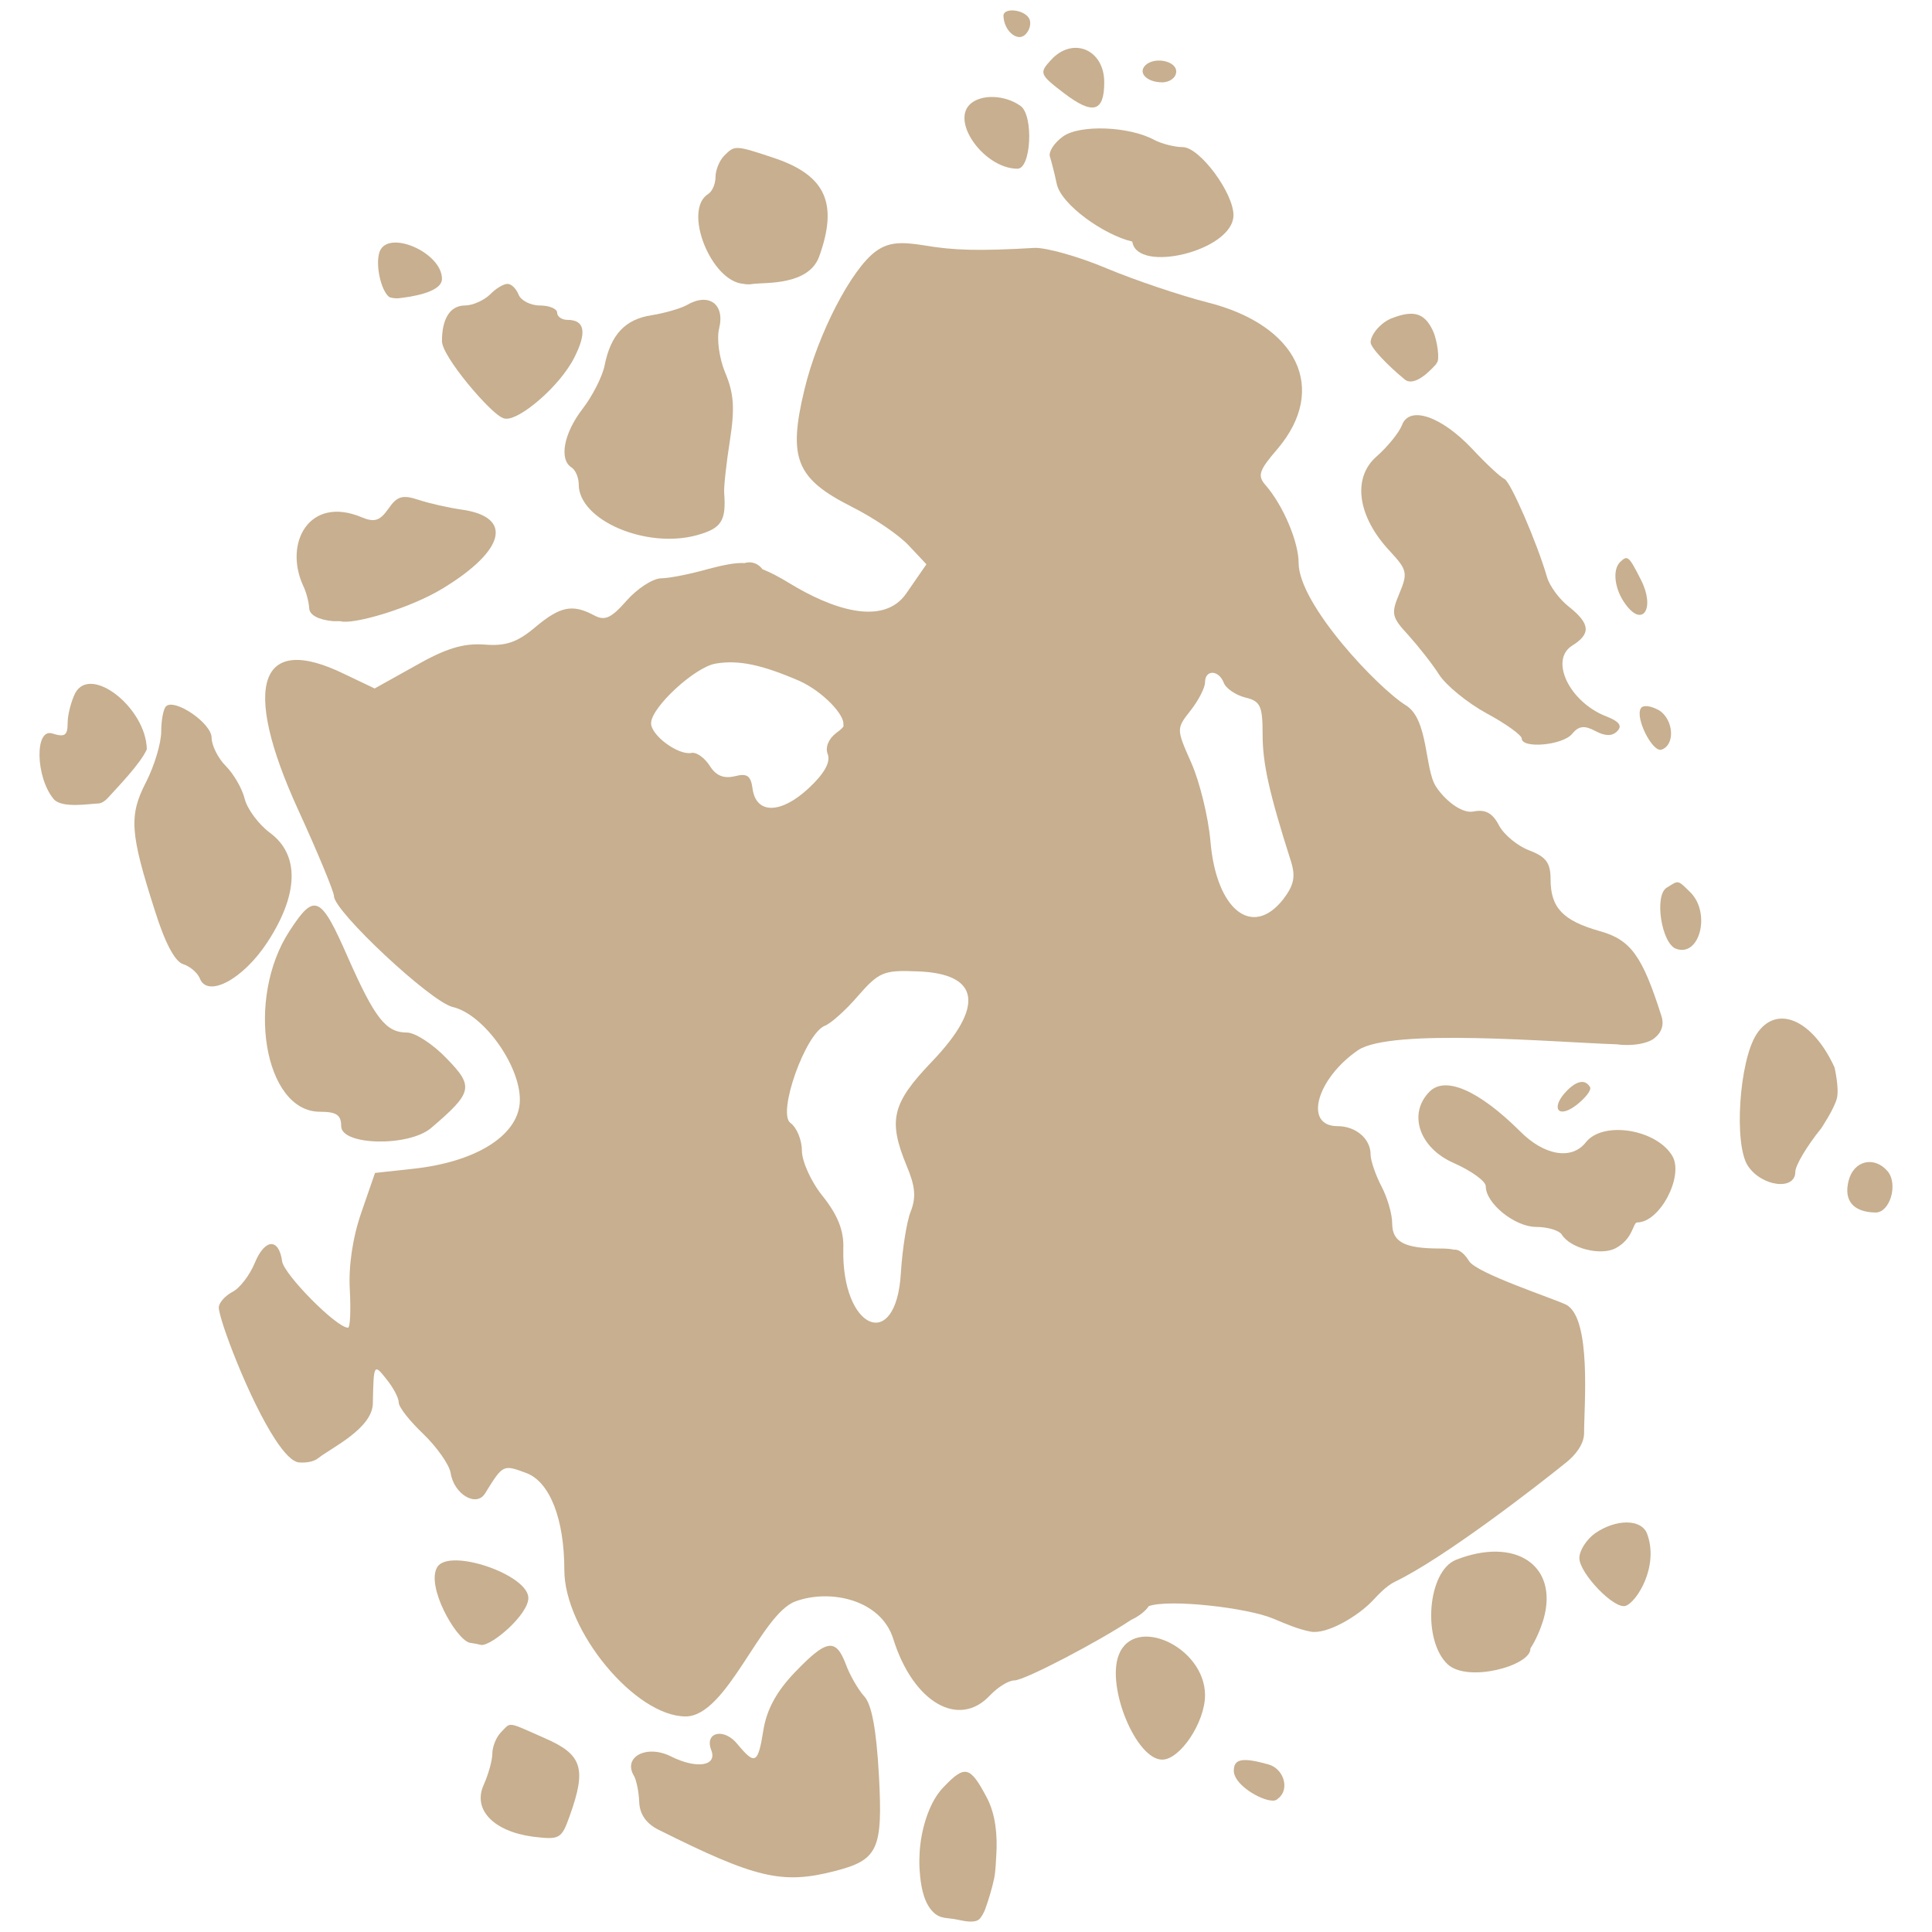
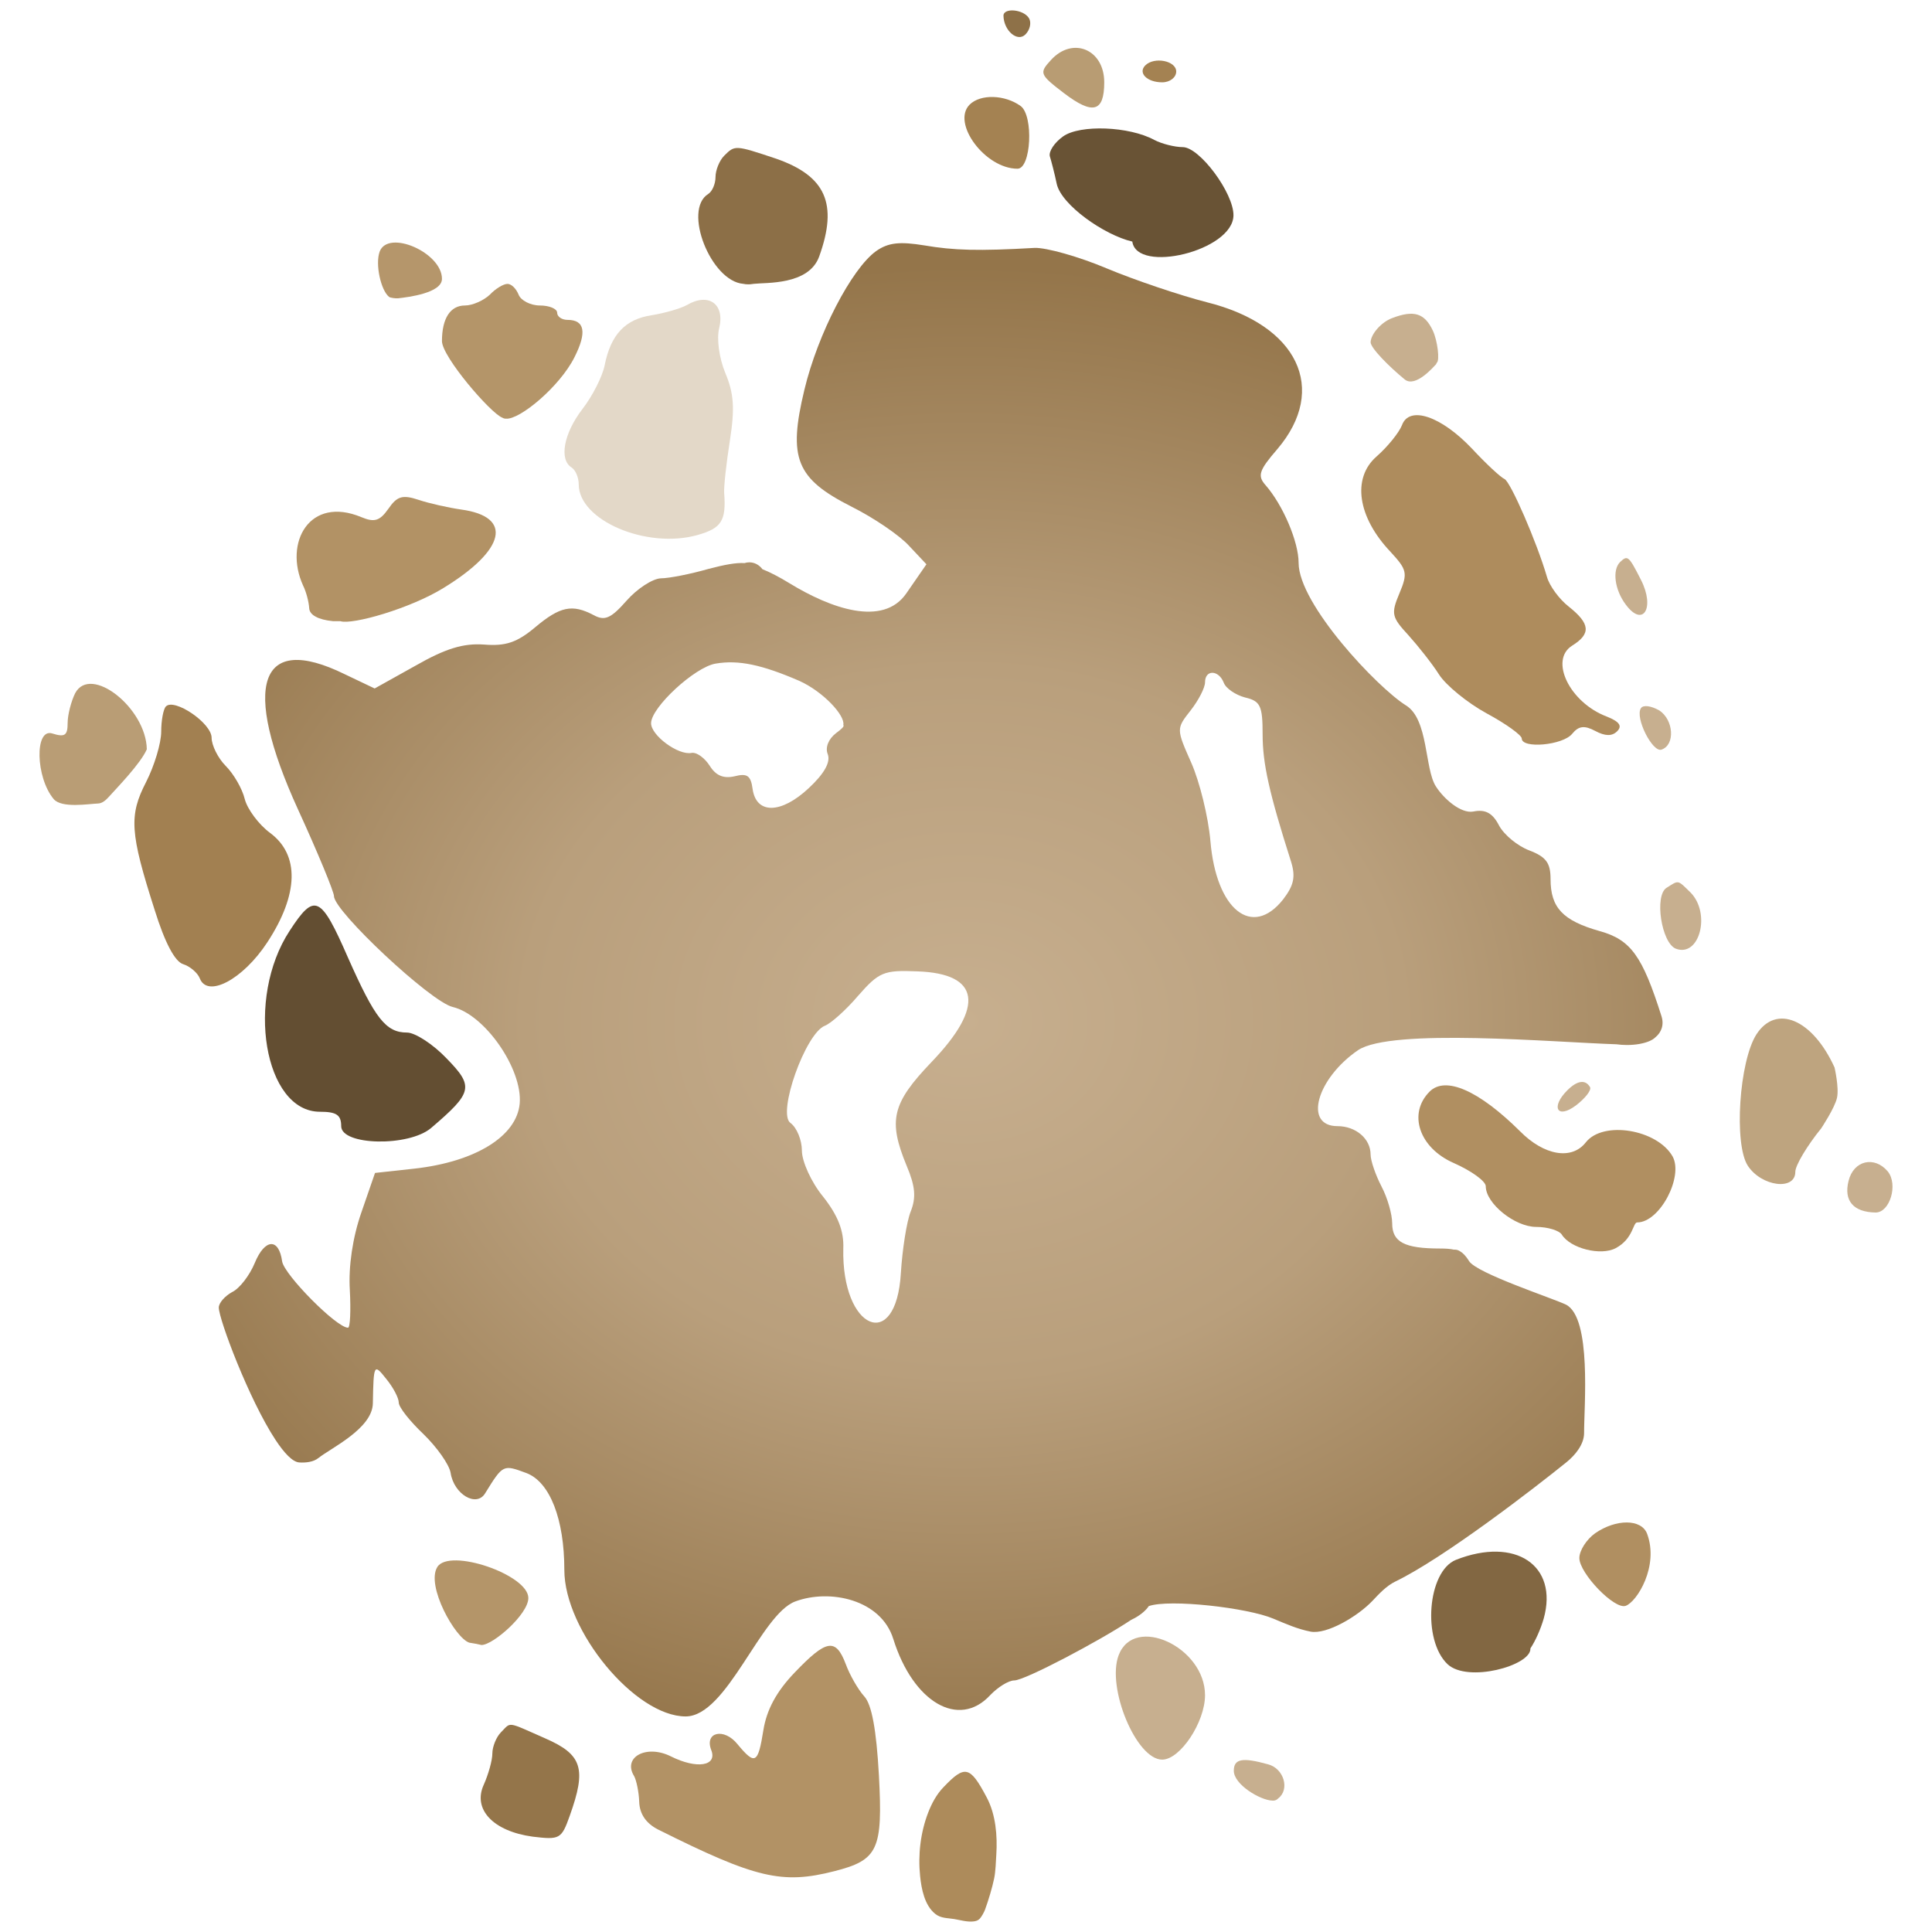
<svg xmlns="http://www.w3.org/2000/svg" width="100px" height="100px" viewBox="0 0 100 100" version="1.1" xml:space="preserve" style="fill-rule:evenodd;clip-rule:evenodd;stroke-linejoin:round;stroke-miterlimit:1.414;">
  <g>
    <g>
-       <path d="M51.939,0.815c0.019,0.782 0.727,1.378 1.136,0.969c0.243,-0.243 0.317,-0.615 0.187,-0.839c-0.28,-0.466 -1.323,-0.559 -1.323,-0.13Z" style="fill:#c7af8f;" />
-       <path d="M54.398,3.106c-0.615,0.671 -0.596,0.746 0.671,1.714c1.49,1.137 2.086,0.988 2.086,-0.559c0,-1.714 -1.639,-2.384 -2.757,-1.155Z" style="fill:#c7af8f;" />
-       <path d="M59.279,3.386c-0.391,0.391 0.093,0.875 0.876,0.875c0.41,0 0.726,-0.26 0.726,-0.559c0,-0.558 -1.136,-0.782 -1.602,-0.316Z" style="fill:#c7af8f;" />
-       <path d="M50.188,5.416c-0.95,0.951 0.801,3.317 2.478,3.317c0.707,0 0.838,-2.739 0.167,-3.242c-0.82,-0.596 -2.086,-0.633 -2.645,-0.075Z" style="fill:#c7af8f;" />
-       <path d="M58.608,12.504c-1.458,-0.338 -3.677,-1.901 -3.912,-2.989c-0.112,-0.54 -0.279,-1.174 -0.354,-1.416c-0.074,-0.261 0.242,-0.726 0.69,-1.043c0.875,-0.615 3.409,-0.522 4.713,0.186c0.391,0.205 1.062,0.373 1.472,0.373c0.875,0 2.645,2.384 2.627,3.54c-0.037,1.834 -5.001,3.024 -5.236,1.349Z" style="fill:#c7af8f;" />
-       <path d="M35.544,15.793c-0.298,0.168 -1.117,0.41 -1.807,0.522c-1.378,0.205 -2.124,1.006 -2.44,2.59c-0.112,0.577 -0.634,1.602 -1.155,2.273c-0.969,1.266 -1.211,2.608 -0.559,3.018c0.205,0.13 0.372,0.521 0.372,0.875c0,1.863 3.503,3.354 6.13,2.627c1.267,-0.354 1.509,-0.745 1.397,-2.198c-0.019,-0.317 0.112,-1.528 0.298,-2.702c0.261,-1.676 0.205,-2.44 -0.242,-3.502c-0.317,-0.764 -0.447,-1.77 -0.317,-2.292c0.317,-1.266 -0.54,-1.881 -1.677,-1.211Z" style="fill:#c7af8f;" />
+       <path d="M51.939,0.815c0.019,0.782 0.727,1.378 1.136,0.969c0.243,-0.243 0.317,-0.615 0.187,-0.839c-0.28,-0.466 -1.323,-0.559 -1.323,-0.13Z" style="fill:#8e7148;" />
+       <path d="M54.398,3.106c-0.615,0.671 -0.596,0.746 0.671,1.714c1.49,1.137 2.086,0.988 2.086,-0.559c0,-1.714 -1.639,-2.384 -2.757,-1.155Z" style="fill:#b89c73;" />
+       <path d="M59.279,3.386c-0.391,0.391 0.093,0.875 0.876,0.875c0.41,0 0.726,-0.26 0.726,-0.559c0,-0.558 -1.136,-0.782 -1.602,-0.316Z" style="fill:#a48252;" />
+       <path d="M50.188,5.416c-0.95,0.951 0.801,3.317 2.478,3.317c0.707,0 0.838,-2.739 0.167,-3.242c-0.82,-0.596 -2.086,-0.633 -2.645,-0.075Z" style="fill:#a48252;" />
+       <path d="M58.608,12.504c-1.458,-0.338 -3.677,-1.901 -3.912,-2.989c-0.112,-0.54 -0.279,-1.174 -0.354,-1.416c-0.074,-0.261 0.242,-0.726 0.69,-1.043c0.875,-0.615 3.409,-0.522 4.713,0.186c0.391,0.205 1.062,0.373 1.472,0.373c0.875,0 2.645,2.384 2.627,3.54c-0.037,1.834 -5.001,3.024 -5.236,1.349Z" style="fill:#695335;" />
+       <path d="M35.544,15.793c-0.298,0.168 -1.117,0.41 -1.807,0.522c-1.378,0.205 -2.124,1.006 -2.44,2.59c-0.112,0.577 -0.634,1.602 -1.155,2.273c-0.969,1.266 -1.211,2.608 -0.559,3.018c0.205,0.13 0.372,0.521 0.372,0.875c0,1.863 3.503,3.354 6.13,2.627c1.267,-0.354 1.509,-0.745 1.397,-2.198c-0.019,-0.317 0.112,-1.528 0.298,-2.702c0.261,-1.676 0.205,-2.44 -0.242,-3.502c-0.317,-0.764 -0.447,-1.77 -0.317,-2.292c0.317,-1.266 -0.54,-1.881 -1.677,-1.211Z" style="fill:#e3d8c8;" />
      <path d="M74.363,18.78l-0.028,0.069c-0.106,0.106 -1.068,1.247 -1.629,0.789c-0.821,-0.672 -1.764,-1.627 -1.764,-1.926c0.018,-0.428 0.559,-1.043 1.117,-1.248c1.118,-0.428 1.677,-0.261 2.106,0.652c0.242,0.522 0.368,1.552 0.2,1.664l-0.002,0Z" style="fill:#c7af8f;" />
-       <path d="M72.562,22.016c-0.149,0.372 -0.726,1.099 -1.322,1.621c-1.267,1.118 -0.969,3.13 0.726,4.918c0.857,0.932 0.913,1.099 0.466,2.161c-0.447,1.062 -0.391,1.23 0.466,2.161c0.503,0.559 1.229,1.472 1.583,2.031c0.354,0.559 1.472,1.472 2.46,2.012c1.006,0.54 1.825,1.136 1.825,1.304c0,0.54 2.124,0.354 2.609,-0.242c0.335,-0.41 0.633,-0.447 1.192,-0.149c0.521,0.279 0.875,0.279 1.136,0.018c0.28,-0.279 0.112,-0.503 -0.54,-0.763c-1.919,-0.727 -2.981,-2.925 -1.788,-3.67c0.987,-0.615 0.931,-1.137 -0.168,-2.013c-0.503,-0.391 -1.006,-1.08 -1.137,-1.546c-0.521,-1.788 -1.881,-4.918 -2.198,-5.067c-0.186,-0.075 -0.95,-0.783 -1.677,-1.565c-1.602,-1.695 -3.26,-2.254 -3.633,-1.211Z" style="fill:#c7af8f;" />
-       <path d="M17.617,32.152l-0.384,-0.001c-0.764,-0.075 -1.211,-0.317 -1.229,-0.671c-0.019,-0.317 -0.149,-0.838 -0.317,-1.174c-1.006,-2.217 0.333,-4.657 3.016,-3.539c0.67,0.279 0.95,0.205 1.397,-0.429c0.447,-0.652 0.727,-0.745 1.565,-0.466c0.559,0.187 1.565,0.41 2.217,0.503c2.683,0.373 2.291,2.087 -0.932,4.062c-1.714,1.057 -4.712,1.917 -5.333,1.715Z" style="fill:#c7af8f;" />
+       <path d="M72.562,22.016c-0.149,0.372 -0.726,1.099 -1.322,1.621c-1.267,1.118 -0.969,3.13 0.726,4.918c0.857,0.932 0.913,1.099 0.466,2.161c-0.447,1.062 -0.391,1.23 0.466,2.161c0.503,0.559 1.229,1.472 1.583,2.031c0.354,0.559 1.472,1.472 2.46,2.012c1.006,0.54 1.825,1.136 1.825,1.304c0,0.54 2.124,0.354 2.609,-0.242c0.335,-0.41 0.633,-0.447 1.192,-0.149c0.521,0.279 0.875,0.279 1.136,0.018c0.28,-0.279 0.112,-0.503 -0.54,-0.763c-1.919,-0.727 -2.981,-2.925 -1.788,-3.67c0.987,-0.615 0.931,-1.137 -0.168,-2.013c-0.503,-0.391 -1.006,-1.08 -1.137,-1.546c-0.521,-1.788 -1.881,-4.918 -2.198,-5.067c-0.186,-0.075 -0.95,-0.783 -1.677,-1.565c-1.602,-1.695 -3.26,-2.254 -3.633,-1.211Z" style="fill:#ae8c5d;" />
+       <path d="M17.617,32.152l-0.384,-0.001c-0.764,-0.075 -1.211,-0.317 -1.229,-0.671c-0.019,-0.317 -0.149,-0.838 -0.317,-1.174c-1.006,-2.217 0.333,-4.657 3.016,-3.539c0.67,0.279 0.95,0.205 1.397,-0.429c0.447,-0.652 0.727,-0.745 1.565,-0.466c0.559,0.187 1.565,0.41 2.217,0.503c2.683,0.373 2.291,2.087 -0.932,4.062c-1.714,1.057 -4.712,1.917 -5.333,1.715Z" style="fill:#b29265;" />
      <path d="M83.852,29.095c-0.41,0.41 -0.279,1.435 0.298,2.199c0.895,1.211 1.528,0.167 0.783,-1.286c-0.634,-1.248 -0.689,-1.285 -1.081,-0.913Z" style="fill:#c7af8f;" />
-       <path d="M8.587,36.566c-0.131,0.13 -0.243,0.727 -0.243,1.304c0,0.596 -0.354,1.77 -0.782,2.608c-0.894,1.733 -0.838,2.627 0.447,6.633c0.522,1.676 1.043,2.664 1.472,2.794c0.354,0.112 0.745,0.447 0.857,0.727c0.391,1.043 2.235,0.074 3.502,-1.863c1.621,-2.478 1.677,-4.527 0.131,-5.664c-0.578,-0.428 -1.174,-1.229 -1.304,-1.751c-0.131,-0.54 -0.578,-1.304 -0.988,-1.714c-0.391,-0.391 -0.726,-1.062 -0.726,-1.453c0,-0.764 -1.938,-2.068 -2.366,-1.621Z" style="fill:#c7af8f;" />
+       <path d="M8.587,36.566c-0.131,0.13 -0.243,0.727 -0.243,1.304c0,0.596 -0.354,1.77 -0.782,2.608c-0.894,1.733 -0.838,2.627 0.447,6.633c0.522,1.676 1.043,2.664 1.472,2.794c0.354,0.112 0.745,0.447 0.857,0.727c0.391,1.043 2.235,0.074 3.502,-1.863c1.621,-2.478 1.677,-4.527 0.131,-5.664c-0.578,-0.428 -1.174,-1.229 -1.304,-1.751c-0.131,-0.54 -0.578,-1.304 -0.988,-1.714c-0.391,-0.391 -0.726,-1.062 -0.726,-1.453c0,-0.764 -1.938,-2.068 -2.366,-1.621Z" style="fill:#a28051;" />
      <path d="M84.933,36.659c-0.317,0.485 0.596,2.292 1.062,2.143c0.726,-0.243 0.633,-1.547 -0.112,-2.031c-0.428,-0.242 -0.838,-0.298 -0.95,-0.112Z" style="fill:#c7af8f;" />
      <path d="M86.256,45.956c-0.634,0.409 -0.261,2.85 0.484,3.148c1.23,0.466 1.826,-1.826 0.764,-2.906c-0.689,-0.671 -0.596,-0.652 -1.248,-0.242Z" style="fill:#c7af8f;" />
-       <path d="M14.995,48.173c-2.31,3.521 -1.322,9.371 1.565,9.371c0.857,0 1.1,0.167 1.1,0.745c0,1.006 3.502,1.08 4.657,0.093c2.161,-1.844 2.217,-2.143 0.801,-3.596c-0.708,-0.745 -1.639,-1.341 -2.049,-1.341c-1.099,0 -1.658,-0.727 -3.056,-3.875c-1.415,-3.242 -1.732,-3.372 -3.018,-1.397Z" style="fill:#c7af8f;" />
-       <path d="M90.913,53.538c-0.894,1.397 -1.174,5.682 -0.447,6.8c0.708,1.081 2.459,1.304 2.459,0.317c0,-0.336 0.615,-1.36 1.342,-2.254c0,0 0.701,-1.053 0.816,-1.578c0.115,-0.524 -0.127,-1.571 -0.127,-1.571c-1.137,-2.496 -3.018,-3.298 -4.043,-1.714Z" style="fill:#c7af8f;" />
+       <path d="M14.995,48.173c-2.31,3.521 -1.322,9.371 1.565,9.371c0.857,0 1.1,0.167 1.1,0.745c0,1.006 3.502,1.08 4.657,0.093c2.161,-1.844 2.217,-2.143 0.801,-3.596c-0.708,-0.745 -1.639,-1.341 -2.049,-1.341c-1.099,0 -1.658,-0.727 -3.056,-3.875c-1.415,-3.242 -1.732,-3.372 -3.018,-1.397Z" style="fill:#634e32;" />
+       <path d="M90.913,53.538c-0.894,1.397 -1.174,5.682 -0.447,6.8c0.708,1.081 2.459,1.304 2.459,0.317c0,-0.336 0.615,-1.36 1.342,-2.254c0,0 0.701,-1.053 0.816,-1.578c0.115,-0.524 -0.127,-1.571 -0.127,-1.571c-1.137,-2.496 -3.018,-3.298 -4.043,-1.714Z" style="fill:#bea47f;" />
      <path d="M81.124,56.434c-0.875,0.875 -0.521,1.509 0.447,0.782c0.485,-0.372 0.82,-0.801 0.727,-0.95c-0.242,-0.41 -0.671,-0.335 -1.174,0.168Z" style="fill:#c7af8f;" />
-       <path d="M73.997,56.5c-1.136,1.137 -0.54,2.907 1.23,3.689c0.931,0.41 1.676,0.95 1.676,1.211c0,0.894 1.509,2.105 2.609,2.105c0.596,0 1.192,0.186 1.322,0.391c0.447,0.727 2.031,1.118 2.795,0.708c0.913,-0.484 0.888,-1.331 1.111,-1.331c1.174,0 2.41,-2.376 1.832,-3.419c-0.801,-1.398 -3.595,-1.863 -4.49,-0.727c-0.726,0.932 -2.161,0.689 -3.409,-0.577c-2.124,-2.106 -3.856,-2.869 -4.676,-2.05Z" style="fill:#c7af8f;" />
+       <path d="M73.997,56.5c-1.136,1.137 -0.54,2.907 1.23,3.689c0.931,0.41 1.676,0.95 1.676,1.211c0,0.894 1.509,2.105 2.609,2.105c0.596,0 1.192,0.186 1.322,0.391c0.447,0.727 2.031,1.118 2.795,0.708c0.913,-0.484 0.888,-1.331 1.111,-1.331c1.174,0 2.41,-2.376 1.832,-3.419c-0.801,-1.398 -3.595,-1.863 -4.49,-0.727c-0.726,0.932 -2.161,0.689 -3.409,-0.577c-2.124,-2.106 -3.856,-2.869 -4.676,-2.05Z" style="fill:#b08f61;" />
      <path d="M95.682,61.121c-0.26,1.024 0.243,1.62 1.398,1.639c0.745,0 1.173,-1.453 0.633,-2.124c-0.689,-0.82 -1.77,-0.577 -2.031,0.485Z" style="fill:#c7af8f;" />
-       <path d="M82.567,79.359c-0.447,0.317 -0.82,0.895 -0.82,1.286c0,0.782 1.816,2.683 2.4,2.472c0.584,-0.211 1.736,-2.062 1.103,-3.739c-0.299,-0.764 -1.603,-0.764 -2.683,-0.019Z" style="fill:#c7af8f;" />
-       <path d="M79.211,85.326l0.003,0.018c0,0.875 -3.242,1.766 -4.286,0.797c-1.322,-1.248 -1.043,-4.807 0.429,-5.403c3.074,-1.211 5.31,0.279 4.546,3.037c-0.166,0.565 -0.418,1.136 -0.692,1.551Z" style="fill:#c7af8f;" />
-       <path d="M24.598,85.076l-0.304,-0.051c-0.727,-0.224 -2.256,-2.946 -1.66,-3.914c0.615,-1.006 4.713,0.391 4.713,1.602c0,0.838 -1.826,2.432 -2.423,2.432l-0.326,-0.069Z" style="fill:#c7af8f;" />
+       <path d="M82.567,79.359c-0.447,0.317 -0.82,0.895 -0.82,1.286c0,0.782 1.816,2.683 2.4,2.472c0.584,-0.211 1.736,-2.062 1.103,-3.739c-0.299,-0.764 -1.603,-0.764 -2.683,-0.019Z" style="fill:#b08f61;" />
+       <path d="M79.211,85.326l0.003,0.018c0,0.875 -3.242,1.766 -4.286,0.797c-1.322,-1.248 -1.043,-4.807 0.429,-5.403c3.074,-1.211 5.31,0.279 4.546,3.037c-0.166,0.565 -0.418,1.136 -0.692,1.551Z" style="fill:#826742;" />
+       <path d="M24.598,85.076l-0.304,-0.051c-0.727,-0.224 -2.256,-2.946 -1.66,-3.914c0.615,-1.006 4.713,0.391 4.713,1.602c0,0.838 -1.826,2.432 -2.423,2.432l-0.326,-0.069Z" style="fill:#b49569;" />
      <path d="M57.901,85.675c-0.634,1.677 0.912,5.403 2.254,5.403c0.931,0 2.217,-1.938 2.217,-3.335c0,-2.496 -3.67,-4.192 -4.471,-2.068Z" style="fill:#c7af8f;" />
-       <path d="M41.133,86.569c-0.95,0.988 -1.453,1.938 -1.62,2.981c-0.28,1.751 -0.429,1.826 -1.342,0.727c-0.689,-0.857 -1.714,-0.634 -1.36,0.298c0.336,0.838 -0.745,1.006 -2.086,0.335c-1.267,-0.633 -2.515,0.037 -1.901,1.025c0.112,0.205 0.243,0.801 0.261,1.322c0.019,0.634 0.354,1.118 0.969,1.435c5.067,2.534 6.427,2.85 9.129,2.161c2.273,-0.577 2.515,-1.118 2.31,-4.956c-0.131,-2.366 -0.373,-3.688 -0.764,-4.098c-0.317,-0.354 -0.745,-1.099 -0.95,-1.658c-0.522,-1.379 -1.006,-1.286 -2.646,0.428Z" style="fill:#c7af8f;" />
-       <path d="M25.931,89.662c-0.242,0.242 -0.447,0.745 -0.447,1.099c0,0.354 -0.205,1.081 -0.447,1.621c-0.577,1.267 0.484,2.403 2.534,2.683c1.397,0.167 1.49,0.13 1.919,-1.081c0.875,-2.441 0.652,-3.167 -1.267,-4.005c-2.031,-0.895 -1.751,-0.857 -2.292,-0.317Z" style="fill:#c7af8f;" />
-       <path d="M25.999,21.618c-0.611,-0.23 -3.123,-3.156 -3.123,-3.962c0,-1.173 0.428,-1.844 1.192,-1.844c0.392,0 0.969,-0.261 1.286,-0.559c0.298,-0.317 0.708,-0.559 0.913,-0.559c0.205,0 0.447,0.242 0.577,0.559c0.112,0.298 0.615,0.559 1.099,0.559c0.485,0 0.895,0.168 0.895,0.373c0,0.205 0.242,0.372 0.54,0.372c0.894,0 1.006,0.652 0.354,1.938c-0.752,1.503 -2.83,3.244 -3.545,3.175c-0.002,0 -0.004,0 -0.006,0c-0.066,0 -0.128,-0.019 -0.182,-0.052Z" style="fill:#c7af8f;" />
-       <path d="M20.133,15.362c-0.416,-0.336 -0.723,-1.679 -0.48,-2.344c0.447,-1.156 3.223,0.055 3.223,1.415c0,0.732 -1.735,0.947 -2.272,1.007c-0.115,0.013 -0.416,-0.023 -0.471,-0.078Z" style="fill:#c7af8f;" />
-       <path d="M38.472,14.691c-1.677,-0.131 -3.146,-3.831 -1.81,-4.654c0.205,-0.131 0.373,-0.522 0.373,-0.876c0,-0.354 0.205,-0.857 0.447,-1.099c0.559,-0.559 0.559,-0.559 2.683,0.149c2.571,0.894 3.223,2.329 2.235,5.067c-0.54,1.491 -2.749,1.338 -3.383,1.413c-0.024,0.003 -0.047,0.006 -0.07,0.009c-0.066,0.011 -0.138,0.018 -0.214,0.018c-0.095,0 -0.184,-0.01 -0.261,-0.027Z" style="fill:#c7af8f;" />
-       <path d="M5.082,41.589c-0.475,0.016 -1.901,0.263 -2.308,-0.235c-0.931,-1.118 -0.987,-3.67 -0.074,-3.391c0.652,0.205 0.801,0.112 0.801,-0.54c0,-0.428 0.186,-1.136 0.391,-1.546c0.801,-1.491 3.67,0.764 3.707,2.906c-0.32,0.74 -1.555,2.003 -1.974,2.471c-0.142,0.158 -0.331,0.327 -0.543,0.335Z" style="fill:#c7af8f;" />
+       <path d="M41.133,86.569c-0.95,0.988 -1.453,1.938 -1.62,2.981c-0.28,1.751 -0.429,1.826 -1.342,0.727c-0.689,-0.857 -1.714,-0.634 -1.36,0.298c0.336,0.838 -0.745,1.006 -2.086,0.335c-1.267,-0.633 -2.515,0.037 -1.901,1.025c0.112,0.205 0.243,0.801 0.261,1.322c0.019,0.634 0.354,1.118 0.969,1.435c5.067,2.534 6.427,2.85 9.129,2.161c2.273,-0.577 2.515,-1.118 2.31,-4.956c-0.131,-2.366 -0.373,-3.688 -0.764,-4.098c-0.317,-0.354 -0.745,-1.099 -0.95,-1.658c-0.522,-1.379 -1.006,-1.286 -2.646,0.428Z" style="fill:#b29265;" />
+       <path d="M25.931,89.662c-0.242,0.242 -0.447,0.745 -0.447,1.099c0,0.354 -0.205,1.081 -0.447,1.621c-0.577,1.267 0.484,2.403 2.534,2.683c1.397,0.167 1.49,0.13 1.919,-1.081c0.875,-2.441 0.652,-3.167 -1.267,-4.005c-2.031,-0.895 -1.751,-0.857 -2.292,-0.317Z" style="fill:#94754a;" />
+       <path d="M25.999,21.618c-0.611,-0.23 -3.123,-3.156 -3.123,-3.962c0,-1.173 0.428,-1.844 1.192,-1.844c0.392,0 0.969,-0.261 1.286,-0.559c0.298,-0.317 0.708,-0.559 0.913,-0.559c0.205,0 0.447,0.242 0.577,0.559c0.112,0.298 0.615,0.559 1.099,0.559c0.485,0 0.895,0.168 0.895,0.373c0,0.205 0.242,0.372 0.54,0.372c0.894,0 1.006,0.652 0.354,1.938c-0.752,1.503 -2.83,3.244 -3.545,3.175c-0.002,0 -0.004,0 -0.006,0c-0.066,0 -0.128,-0.019 -0.182,-0.052Z" style="fill:#b49569;" />
+       <path d="M20.133,15.362c-0.416,-0.336 -0.723,-1.679 -0.48,-2.344c0.447,-1.156 3.223,0.055 3.223,1.415c0,0.732 -1.735,0.947 -2.272,1.007c-0.115,0.013 -0.416,-0.023 -0.471,-0.078Z" style="fill:#b5966b;" />
+       <path d="M38.472,14.691c-1.677,-0.131 -3.146,-3.831 -1.81,-4.654c0.205,-0.131 0.373,-0.522 0.373,-0.876c0,-0.354 0.205,-0.857 0.447,-1.099c0.559,-0.559 0.559,-0.559 2.683,0.149c2.571,0.894 3.223,2.329 2.235,5.067c-0.54,1.491 -2.749,1.338 -3.383,1.413c-0.024,0.003 -0.047,0.006 -0.07,0.009c-0.066,0.011 -0.138,0.018 -0.214,0.018c-0.095,0 -0.184,-0.01 -0.261,-0.027Z" style="fill:#8c6f47;" />
+       <path d="M5.082,41.589c-0.475,0.016 -1.901,0.263 -2.308,-0.235c-0.931,-1.118 -0.987,-3.67 -0.074,-3.391c0.652,0.205 0.801,0.112 0.801,-0.54c0,-0.428 0.186,-1.136 0.391,-1.546c0.801,-1.491 3.67,0.764 3.707,2.906c-0.32,0.74 -1.555,2.003 -1.974,2.471c-0.142,0.158 -0.331,0.327 -0.543,0.335Z" style="fill:#b99d75;" />
      <path d="M65.851,93.198c-0.62,-0.017 -1.989,-0.83 -1.989,-1.543c0,-0.615 0.429,-0.708 1.77,-0.335c0.83,0.217 1.136,1.307 0.527,1.765c-0.06,0.07 -0.154,0.116 -0.26,0.116c-0.016,0 -0.032,-0.001 -0.048,-0.003Z" style="fill:#c7af8f;" />
-       <path d="M51.458,97.225c-0.097,0.476 -0.302,1.15 -0.473,1.619c-0.045,0.124 -0.176,0.363 -0.27,0.465c-0.094,0.101 -0.205,0.131 -0.339,0.145c-0.326,0.034 -0.667,-0.071 -0.982,-0.124c-0.358,-0.06 -0.692,-0.031 -0.99,-0.271c-0.551,-0.444 -0.711,-1.292 -0.779,-1.951c-0.115,-1.1 0.02,-2.268 0.422,-3.301c0.182,-0.47 0.429,-0.928 0.781,-1.295c1.118,-1.173 1.378,-1.118 2.254,0.541c0.459,0.876 0.548,1.969 0.487,2.938c-0.022,0.349 -0.035,0.865 -0.111,1.234Z" style="fill:#c7af8f;" />
+       <path d="M51.458,97.225c-0.097,0.476 -0.302,1.15 -0.473,1.619c-0.045,0.124 -0.176,0.363 -0.27,0.465c-0.094,0.101 -0.205,0.131 -0.339,0.145c-0.326,0.034 -0.667,-0.071 -0.982,-0.124c-0.358,-0.06 -0.692,-0.031 -0.99,-0.271c-0.551,-0.444 -0.711,-1.292 -0.779,-1.951c-0.115,-1.1 0.02,-2.268 0.422,-3.301c0.182,-0.47 0.429,-0.928 0.781,-1.295c1.118,-1.173 1.378,-1.118 2.254,0.541c0.459,0.876 0.548,1.969 0.487,2.938c-0.022,0.349 -0.035,0.865 -0.111,1.234Z" style="fill:#ad8b5b;" />
    </g>
    <g>
-       <path d="M75.562,64.76c0.147,0.082 0.315,0.247 0.473,0.508c0.373,0.633 4.333,1.926 5.023,2.261c1.337,0.687 0.93,5.286 0.934,6.645c0.001,0.584 -0.456,1.142 -0.91,1.509c-1.598,1.294 -6.325,4.948 -8.851,6.172c-0.469,0.227 -0.838,0.628 -1.196,1.007c-0.751,0.793 -2.366,1.756 -3.206,1.589c-0.666,-0.132 -1.228,-0.38 -1.924,-0.671c-1.338,-0.566 -5.374,-1.026 -6.445,-0.648c-0.129,0.2 -0.384,0.426 -0.71,0.61c-0.069,0.039 -0.138,0.074 -0.206,0.105c-1.615,1.078 -5.502,3.132 -6.046,3.132c-0.298,0 -0.857,0.354 -1.248,0.764c-1.621,1.751 -3.987,0.373 -5.012,-2.906c-0.633,-2.05 -3.286,-2.613 -5.078,-1.945c-1.791,0.668 -3.529,5.95 -5.671,5.95c-2.609,0 -6.279,-4.434 -6.279,-7.582c0,-2.627 -0.745,-4.546 -1.956,-5.012c-1.211,-0.447 -1.211,-0.466 -2.142,1.043c-0.448,0.746 -1.621,0.056 -1.789,-1.061c-0.074,-0.429 -0.708,-1.323 -1.397,-1.994c-0.708,-0.671 -1.286,-1.397 -1.286,-1.639c0,-0.243 -0.298,-0.801 -0.652,-1.23c-0.633,-0.801 -0.652,-0.764 -0.689,1.267c-0.02,1.312 -2.18,2.321 -2.815,2.831c-0.265,0.213 -0.661,0.252 -0.993,0.231c-0.347,-0.022 -0.781,-0.484 -1.237,-1.178c-1.367,-2.079 -2.929,-6.239 -2.929,-6.84c0,-0.242 0.317,-0.596 0.69,-0.801c0.391,-0.186 0.912,-0.875 1.173,-1.509c0.522,-1.267 1.249,-1.304 1.416,-0.074c0.112,0.689 2.813,3.428 3.409,3.428c0.112,0 0.15,-0.876 0.094,-1.957c-0.075,-1.229 0.149,-2.72 0.596,-4.005l0.708,-2.049l2.049,-0.224c3.149,-0.354 5.291,-1.677 5.44,-3.372c0.149,-1.788 -1.807,-4.602 -3.465,-4.993c-1.137,-0.261 -6.148,-4.955 -6.148,-5.738c0,-0.223 -0.838,-2.254 -1.863,-4.49c-2.944,-6.446 -2.012,-9.166 2.403,-7.005l1.565,0.746l2.105,-1.174c1.565,-0.894 2.478,-1.174 3.559,-1.099c1.117,0.093 1.714,-0.112 2.645,-0.895c1.286,-1.08 1.919,-1.211 3.018,-0.633c0.578,0.317 0.894,0.186 1.714,-0.745c0.54,-0.615 1.342,-1.137 1.77,-1.155c0.429,0 1.546,-0.224 2.459,-0.485c0.859,-0.227 1.454,-0.332 1.873,-0.303c0.079,-0.026 0.163,-0.04 0.249,-0.04c0.274,0 0.518,0.138 0.678,0.355c0.387,0.153 0.875,0.403 1.41,0.733c2.105,1.286 4.826,2.273 6.037,0.522l1.043,-1.509l-0.894,-0.95c-0.485,-0.54 -1.826,-1.453 -2.981,-2.031c-2.869,-1.453 -3.298,-2.496 -2.441,-6.054c0.69,-2.888 2.441,-6.26 3.708,-7.173c0.633,-0.447 1.229,-0.503 2.496,-0.298c1.528,0.261 2.795,0.298 5.72,0.13c0.596,-0.018 2.273,0.447 3.726,1.062c1.472,0.615 3.8,1.397 5.179,1.751c4.713,1.174 6.297,4.49 3.651,7.601c-0.95,1.1 -1.043,1.379 -0.614,1.863c0.913,1.044 1.714,2.944 1.714,4.025c0,2.142 4.09,6.469 5.562,7.382c1.159,0.718 0.958,3.265 1.537,4.18c0.417,0.659 1.303,1.423 1.936,1.311c0.634,-0.13 1.006,0.075 1.342,0.727c0.26,0.484 0.968,1.062 1.565,1.285c0.875,0.335 1.099,0.652 1.099,1.49c0,1.472 0.633,2.143 2.533,2.683c1.621,0.447 2.217,1.286 3.205,4.397c0.148,0.452 0.003,0.848 -0.318,1.107c-0.145,0.148 -0.432,0.268 -0.795,0.335c-0.016,0.004 -0.033,0.007 -0.053,0.01c-0.19,0.031 -0.399,0.049 -0.618,0.049c-0.19,0 -0.373,-0.013 -0.541,-0.037c-3.272,-0.107 -11.663,-0.849 -13.38,0.306c-2.143,1.472 -2.832,3.931 -1.062,3.931c0.95,0 1.714,0.652 1.714,1.472c0,0.316 0.26,1.061 0.559,1.639c0.316,0.596 0.558,1.453 0.558,1.919c0,0.969 0.634,1.304 2.478,1.304c0.299,0 0.538,0.017 0.718,0.059c0.013,-0.001 0.026,-0.001 0.04,-0.001c0.099,0 0.191,0.029 0.267,0.079Zm-31.15,-13.215c-0.633,0.745 -1.416,1.434 -1.714,1.546c-1.006,0.391 -2.477,4.527 -1.788,5.03c0.335,0.242 0.596,0.894 0.596,1.435c0,0.558 0.484,1.639 1.099,2.384c0.764,0.969 1.081,1.77 1.044,2.683c-0.094,4.21 2.738,5.421 2.98,1.267c0.075,-1.211 0.298,-2.646 0.503,-3.167c0.298,-0.746 0.243,-1.323 -0.205,-2.385c-0.968,-2.347 -0.763,-3.223 1.286,-5.365c2.776,-2.888 2.515,-4.583 -0.727,-4.695c-1.751,-0.075 -1.993,0.037 -3.074,1.267Zm17.96,-16.227c0,0.279 -0.336,0.931 -0.745,1.453c-0.746,0.95 -0.746,0.95 0.037,2.72c0.428,0.969 0.875,2.776 0.987,4.043c0.298,3.558 2.161,5.048 3.764,3.018c0.558,-0.727 0.652,-1.174 0.409,-1.956c-1.136,-3.559 -1.471,-5.086 -1.471,-6.577c0,-1.49 -0.112,-1.732 -0.913,-1.919c-0.485,-0.13 -0.988,-0.465 -1.099,-0.764c-0.261,-0.67 -0.969,-0.689 -0.969,-0.018Zm-18.722,2.204c0.064,0.073 -0.076,0.199 -0.374,0.423c-0.391,0.298 -0.578,0.745 -0.429,1.099c0.149,0.41 -0.186,1.006 -0.987,1.751c-1.434,1.341 -2.72,1.36 -2.906,0.037c-0.093,-0.689 -0.28,-0.819 -0.932,-0.652c-0.577,0.131 -0.969,-0.037 -1.285,-0.54c-0.261,-0.41 -0.671,-0.708 -0.932,-0.671c-0.689,0.149 -2.124,-0.913 -2.105,-1.546c0.019,-0.82 2.254,-2.888 3.335,-3.074c1.192,-0.205 2.403,0.056 4.341,0.894c1.234,0.559 2.374,1.788 2.274,2.279Z" style="fill:#c7af8f;" />
+       <path d="M75.562,64.76c0.147,0.082 0.315,0.247 0.473,0.508c0.373,0.633 4.333,1.926 5.023,2.261c1.337,0.687 0.93,5.286 0.934,6.645c0.001,0.584 -0.456,1.142 -0.91,1.509c-1.598,1.294 -6.325,4.948 -8.851,6.172c-0.469,0.227 -0.838,0.628 -1.196,1.007c-0.751,0.793 -2.366,1.756 -3.206,1.589c-0.666,-0.132 -1.228,-0.38 -1.924,-0.671c-1.338,-0.566 -5.374,-1.026 -6.445,-0.648c-0.129,0.2 -0.384,0.426 -0.71,0.61c-0.069,0.039 -0.138,0.074 -0.206,0.105c-1.615,1.078 -5.502,3.132 -6.046,3.132c-0.298,0 -0.857,0.354 -1.248,0.764c-1.621,1.751 -3.987,0.373 -5.012,-2.906c-0.633,-2.05 -3.286,-2.613 -5.078,-1.945c-1.791,0.668 -3.529,5.95 -5.671,5.95c-2.609,0 -6.279,-4.434 -6.279,-7.582c0,-2.627 -0.745,-4.546 -1.956,-5.012c-1.211,-0.447 -1.211,-0.466 -2.142,1.043c-0.448,0.746 -1.621,0.056 -1.789,-1.061c-0.074,-0.429 -0.708,-1.323 -1.397,-1.994c-0.708,-0.671 -1.286,-1.397 -1.286,-1.639c0,-0.243 -0.298,-0.801 -0.652,-1.23c-0.633,-0.801 -0.652,-0.764 -0.689,1.267c-0.02,1.312 -2.18,2.321 -2.815,2.831c-0.265,0.213 -0.661,0.252 -0.993,0.231c-0.347,-0.022 -0.781,-0.484 -1.237,-1.178c-1.367,-2.079 -2.929,-6.239 -2.929,-6.84c0,-0.242 0.317,-0.596 0.69,-0.801c0.391,-0.186 0.912,-0.875 1.173,-1.509c0.522,-1.267 1.249,-1.304 1.416,-0.074c0.112,0.689 2.813,3.428 3.409,3.428c0.112,0 0.15,-0.876 0.094,-1.957c-0.075,-1.229 0.149,-2.72 0.596,-4.005l0.708,-2.049l2.049,-0.224c3.149,-0.354 5.291,-1.677 5.44,-3.372c0.149,-1.788 -1.807,-4.602 -3.465,-4.993c-1.137,-0.261 -6.148,-4.955 -6.148,-5.738c0,-0.223 -0.838,-2.254 -1.863,-4.49c-2.944,-6.446 -2.012,-9.166 2.403,-7.005l1.565,0.746l2.105,-1.174c1.565,-0.894 2.478,-1.174 3.559,-1.099c1.117,0.093 1.714,-0.112 2.645,-0.895c1.286,-1.08 1.919,-1.211 3.018,-0.633c0.578,0.317 0.894,0.186 1.714,-0.745c0.54,-0.615 1.342,-1.137 1.77,-1.155c0.429,0 1.546,-0.224 2.459,-0.485c0.859,-0.227 1.454,-0.332 1.873,-0.303c0.079,-0.026 0.163,-0.04 0.249,-0.04c0.274,0 0.518,0.138 0.678,0.355c0.387,0.153 0.875,0.403 1.41,0.733c2.105,1.286 4.826,2.273 6.037,0.522l1.043,-1.509l-0.894,-0.95c-0.485,-0.54 -1.826,-1.453 -2.981,-2.031c-2.869,-1.453 -3.298,-2.496 -2.441,-6.054c0.69,-2.888 2.441,-6.26 3.708,-7.173c0.633,-0.447 1.229,-0.503 2.496,-0.298c1.528,0.261 2.795,0.298 5.72,0.13c0.596,-0.018 2.273,0.447 3.726,1.062c1.472,0.615 3.8,1.397 5.179,1.751c4.713,1.174 6.297,4.49 3.651,7.601c-0.95,1.1 -1.043,1.379 -0.614,1.863c0.913,1.044 1.714,2.944 1.714,4.025c0,2.142 4.09,6.469 5.562,7.382c1.159,0.718 0.958,3.265 1.537,4.18c0.417,0.659 1.303,1.423 1.936,1.311c0.634,-0.13 1.006,0.075 1.342,0.727c0.26,0.484 0.968,1.062 1.565,1.285c0.875,0.335 1.099,0.652 1.099,1.49c0,1.472 0.633,2.143 2.533,2.683c1.621,0.447 2.217,1.286 3.205,4.397c0.148,0.452 0.003,0.848 -0.318,1.107c-0.145,0.148 -0.432,0.268 -0.795,0.335c-0.016,0.004 -0.033,0.007 -0.053,0.01c-0.19,0.031 -0.399,0.049 -0.618,0.049c-0.19,0 -0.373,-0.013 -0.541,-0.037c-3.272,-0.107 -11.663,-0.849 -13.38,0.306c-2.143,1.472 -2.832,3.931 -1.062,3.931c0.95,0 1.714,0.652 1.714,1.472c0,0.316 0.26,1.061 0.559,1.639c0.316,0.596 0.558,1.453 0.558,1.919c0,0.969 0.634,1.304 2.478,1.304c0.299,0 0.538,0.017 0.718,0.059c0.013,-0.001 0.026,-0.001 0.04,-0.001c0.099,0 0.191,0.029 0.267,0.079Zm-31.15,-13.215c-0.633,0.745 -1.416,1.434 -1.714,1.546c-1.006,0.391 -2.477,4.527 -1.788,5.03c0.335,0.242 0.596,0.894 0.596,1.435c0,0.558 0.484,1.639 1.099,2.384c0.764,0.969 1.081,1.77 1.044,2.683c-0.094,4.21 2.738,5.421 2.98,1.267c0.075,-1.211 0.298,-2.646 0.503,-3.167c0.298,-0.746 0.243,-1.323 -0.205,-2.385c-0.968,-2.347 -0.763,-3.223 1.286,-5.365c2.776,-2.888 2.515,-4.583 -0.727,-4.695c-1.751,-0.075 -1.993,0.037 -3.074,1.267Zm17.96,-16.227c0,0.279 -0.336,0.931 -0.745,1.453c-0.746,0.95 -0.746,0.95 0.037,2.72c0.428,0.969 0.875,2.776 0.987,4.043c0.298,3.558 2.161,5.048 3.764,3.018c0.558,-0.727 0.652,-1.174 0.409,-1.956c-1.136,-3.559 -1.471,-5.086 -1.471,-6.577c0,-1.49 -0.112,-1.732 -0.913,-1.919c-0.485,-0.13 -0.988,-0.465 -1.099,-0.764c-0.261,-0.67 -0.969,-0.689 -0.969,-0.018Zm-18.722,2.204c0.064,0.073 -0.076,0.199 -0.374,0.423c-0.391,0.298 -0.578,0.745 -0.429,1.099c0.149,0.41 -0.186,1.006 -0.987,1.751c-1.434,1.341 -2.72,1.36 -2.906,0.037c-0.093,-0.689 -0.28,-0.819 -0.932,-0.652c-0.577,0.131 -0.969,-0.037 -1.285,-0.54c-0.261,-0.41 -0.671,-0.708 -0.932,-0.671c-0.689,0.149 -2.124,-0.913 -2.105,-1.546c0.019,-0.82 2.254,-2.888 3.335,-3.074c1.192,-0.205 2.403,0.056 4.341,0.894c1.234,0.559 2.374,1.788 2.274,2.279Z" style="fill:url(#_Radial1);" />
    </g>
  </g>
+   <defs>
+     <radialGradient id="_Radial1" cx="0" cy="0" r="1" gradientUnits="userSpaceOnUse" gradientTransform="matrix(48.9375,0,0,38.9705,49.884,52.8637)">
+       <stop offset="0" style="stop-color:#c7af8f;stop-opacity:1" />
+       <stop offset="0.47" style="stop-color:#b99f7c;stop-opacity:1" />
+       <stop offset="1" style="stop-color:#94754a;stop-opacity:1" />
+     </radialGradient>
+   </defs>
</svg>
